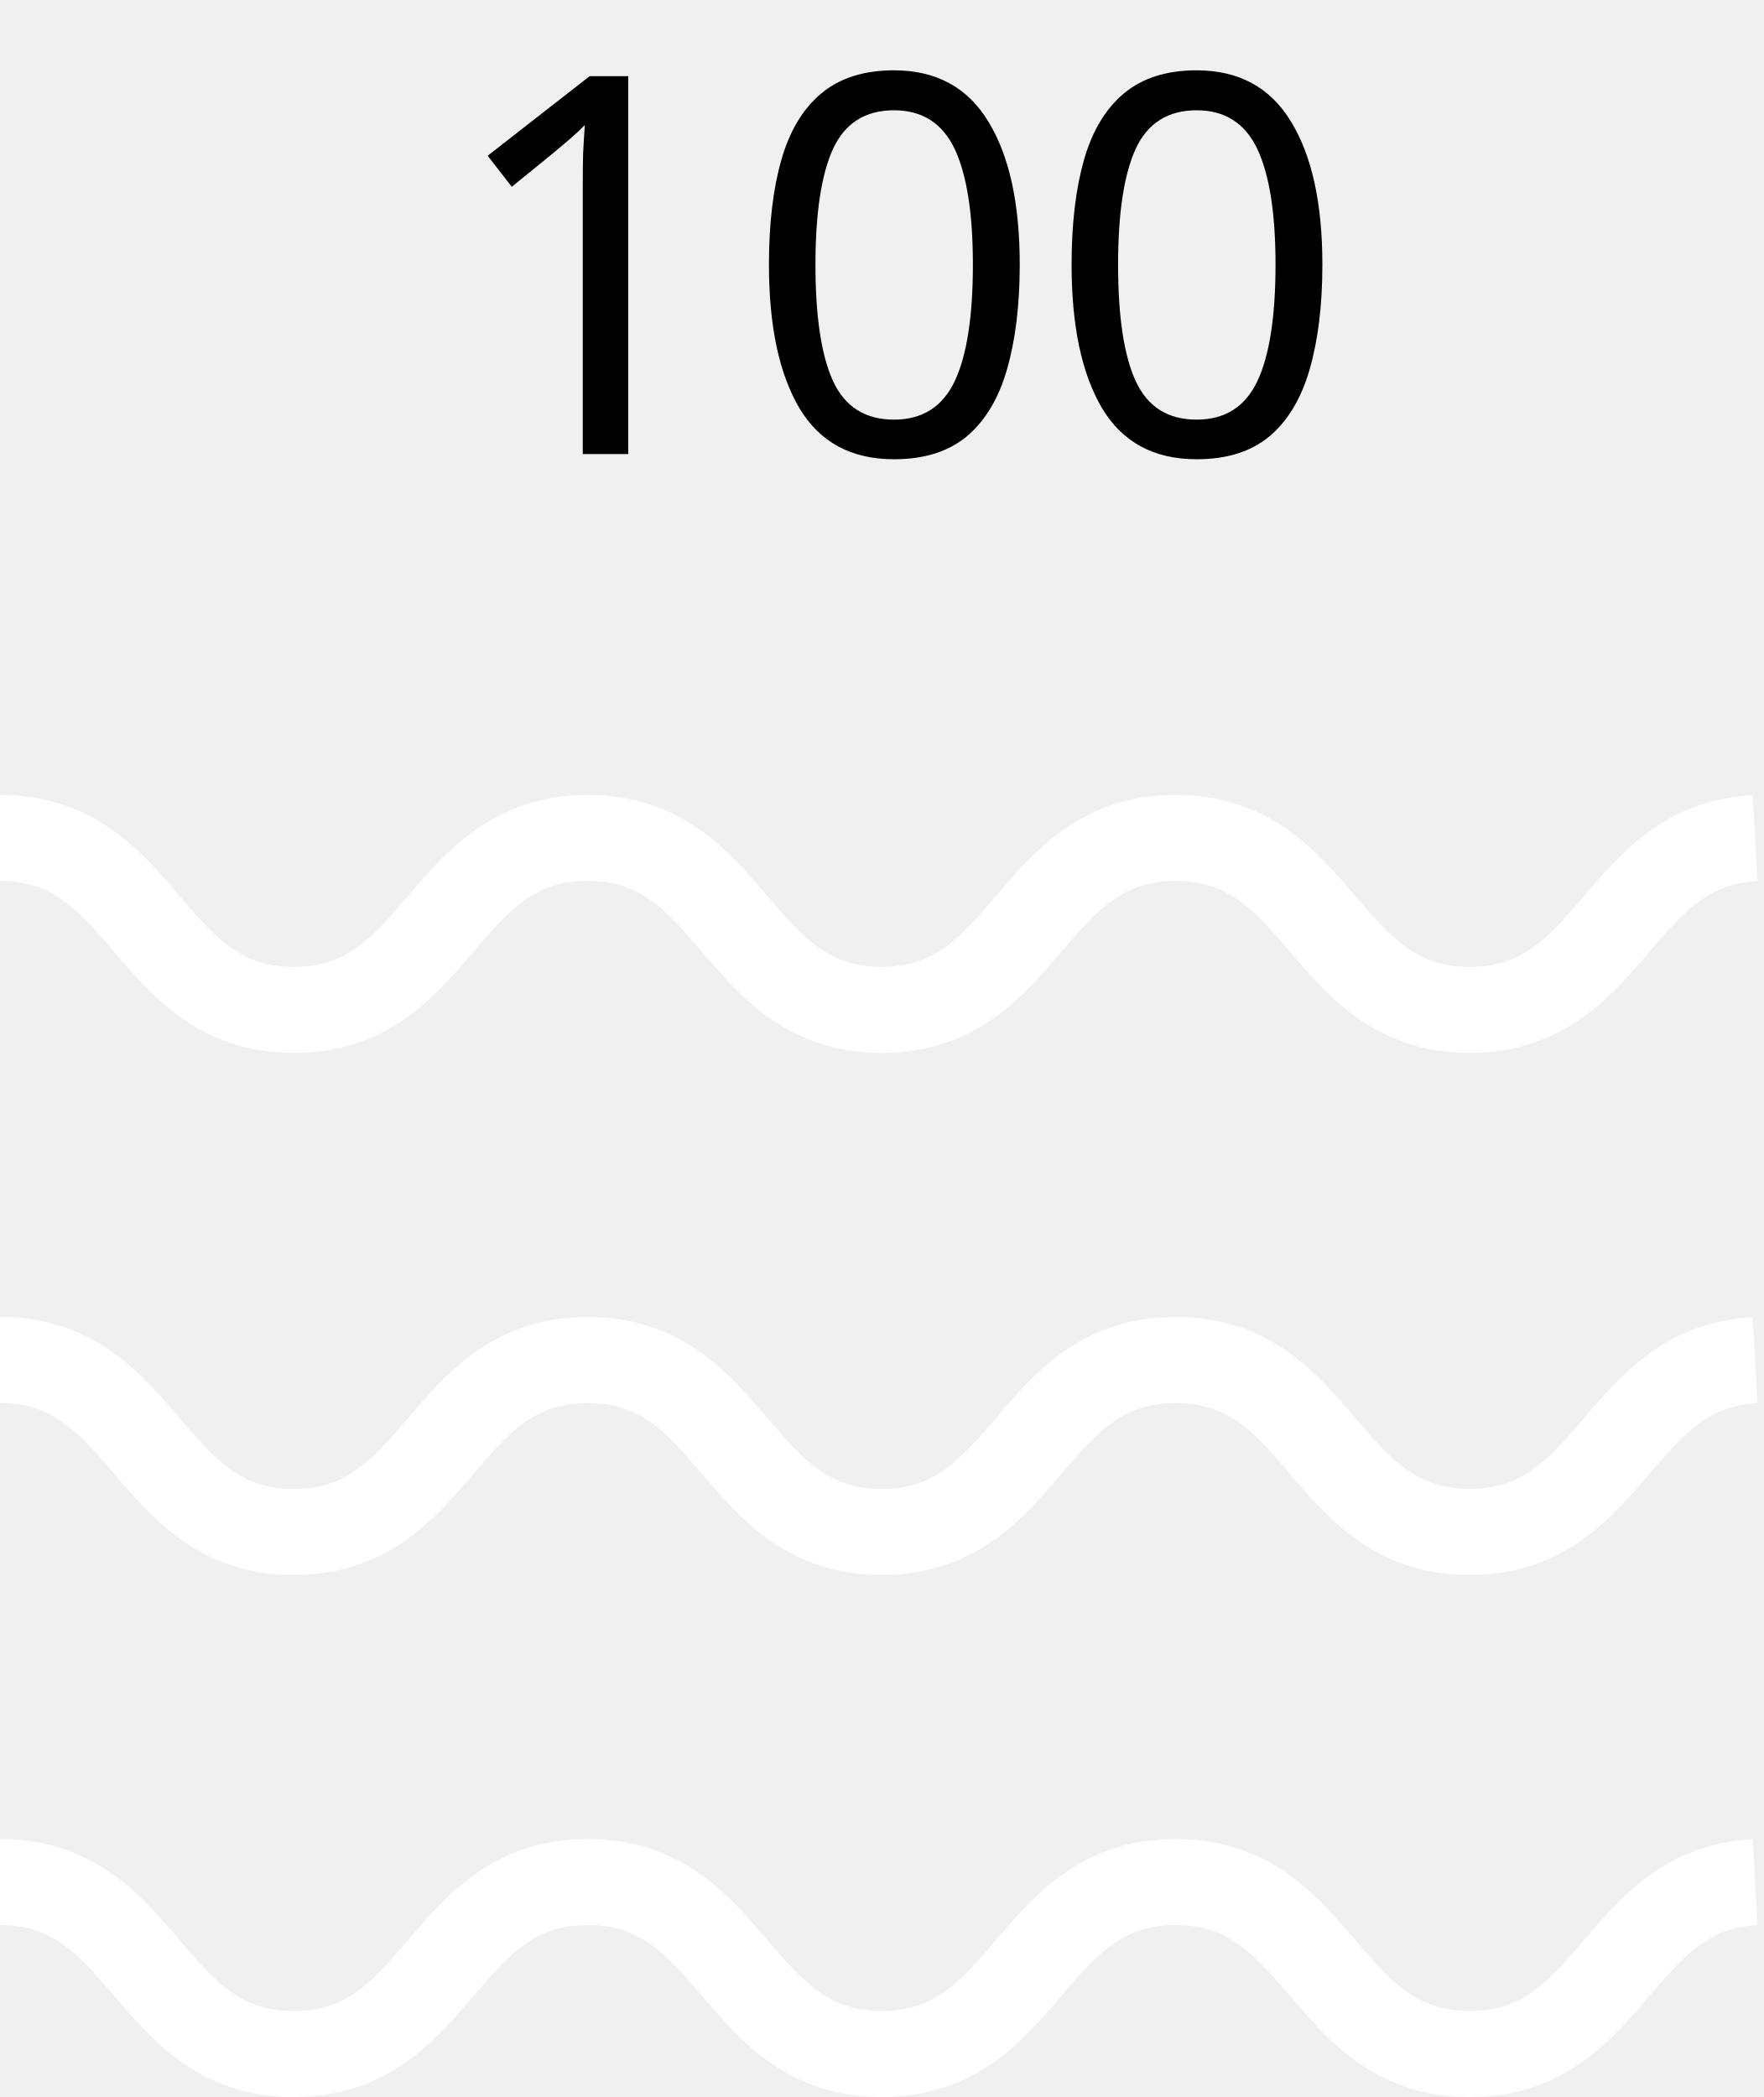
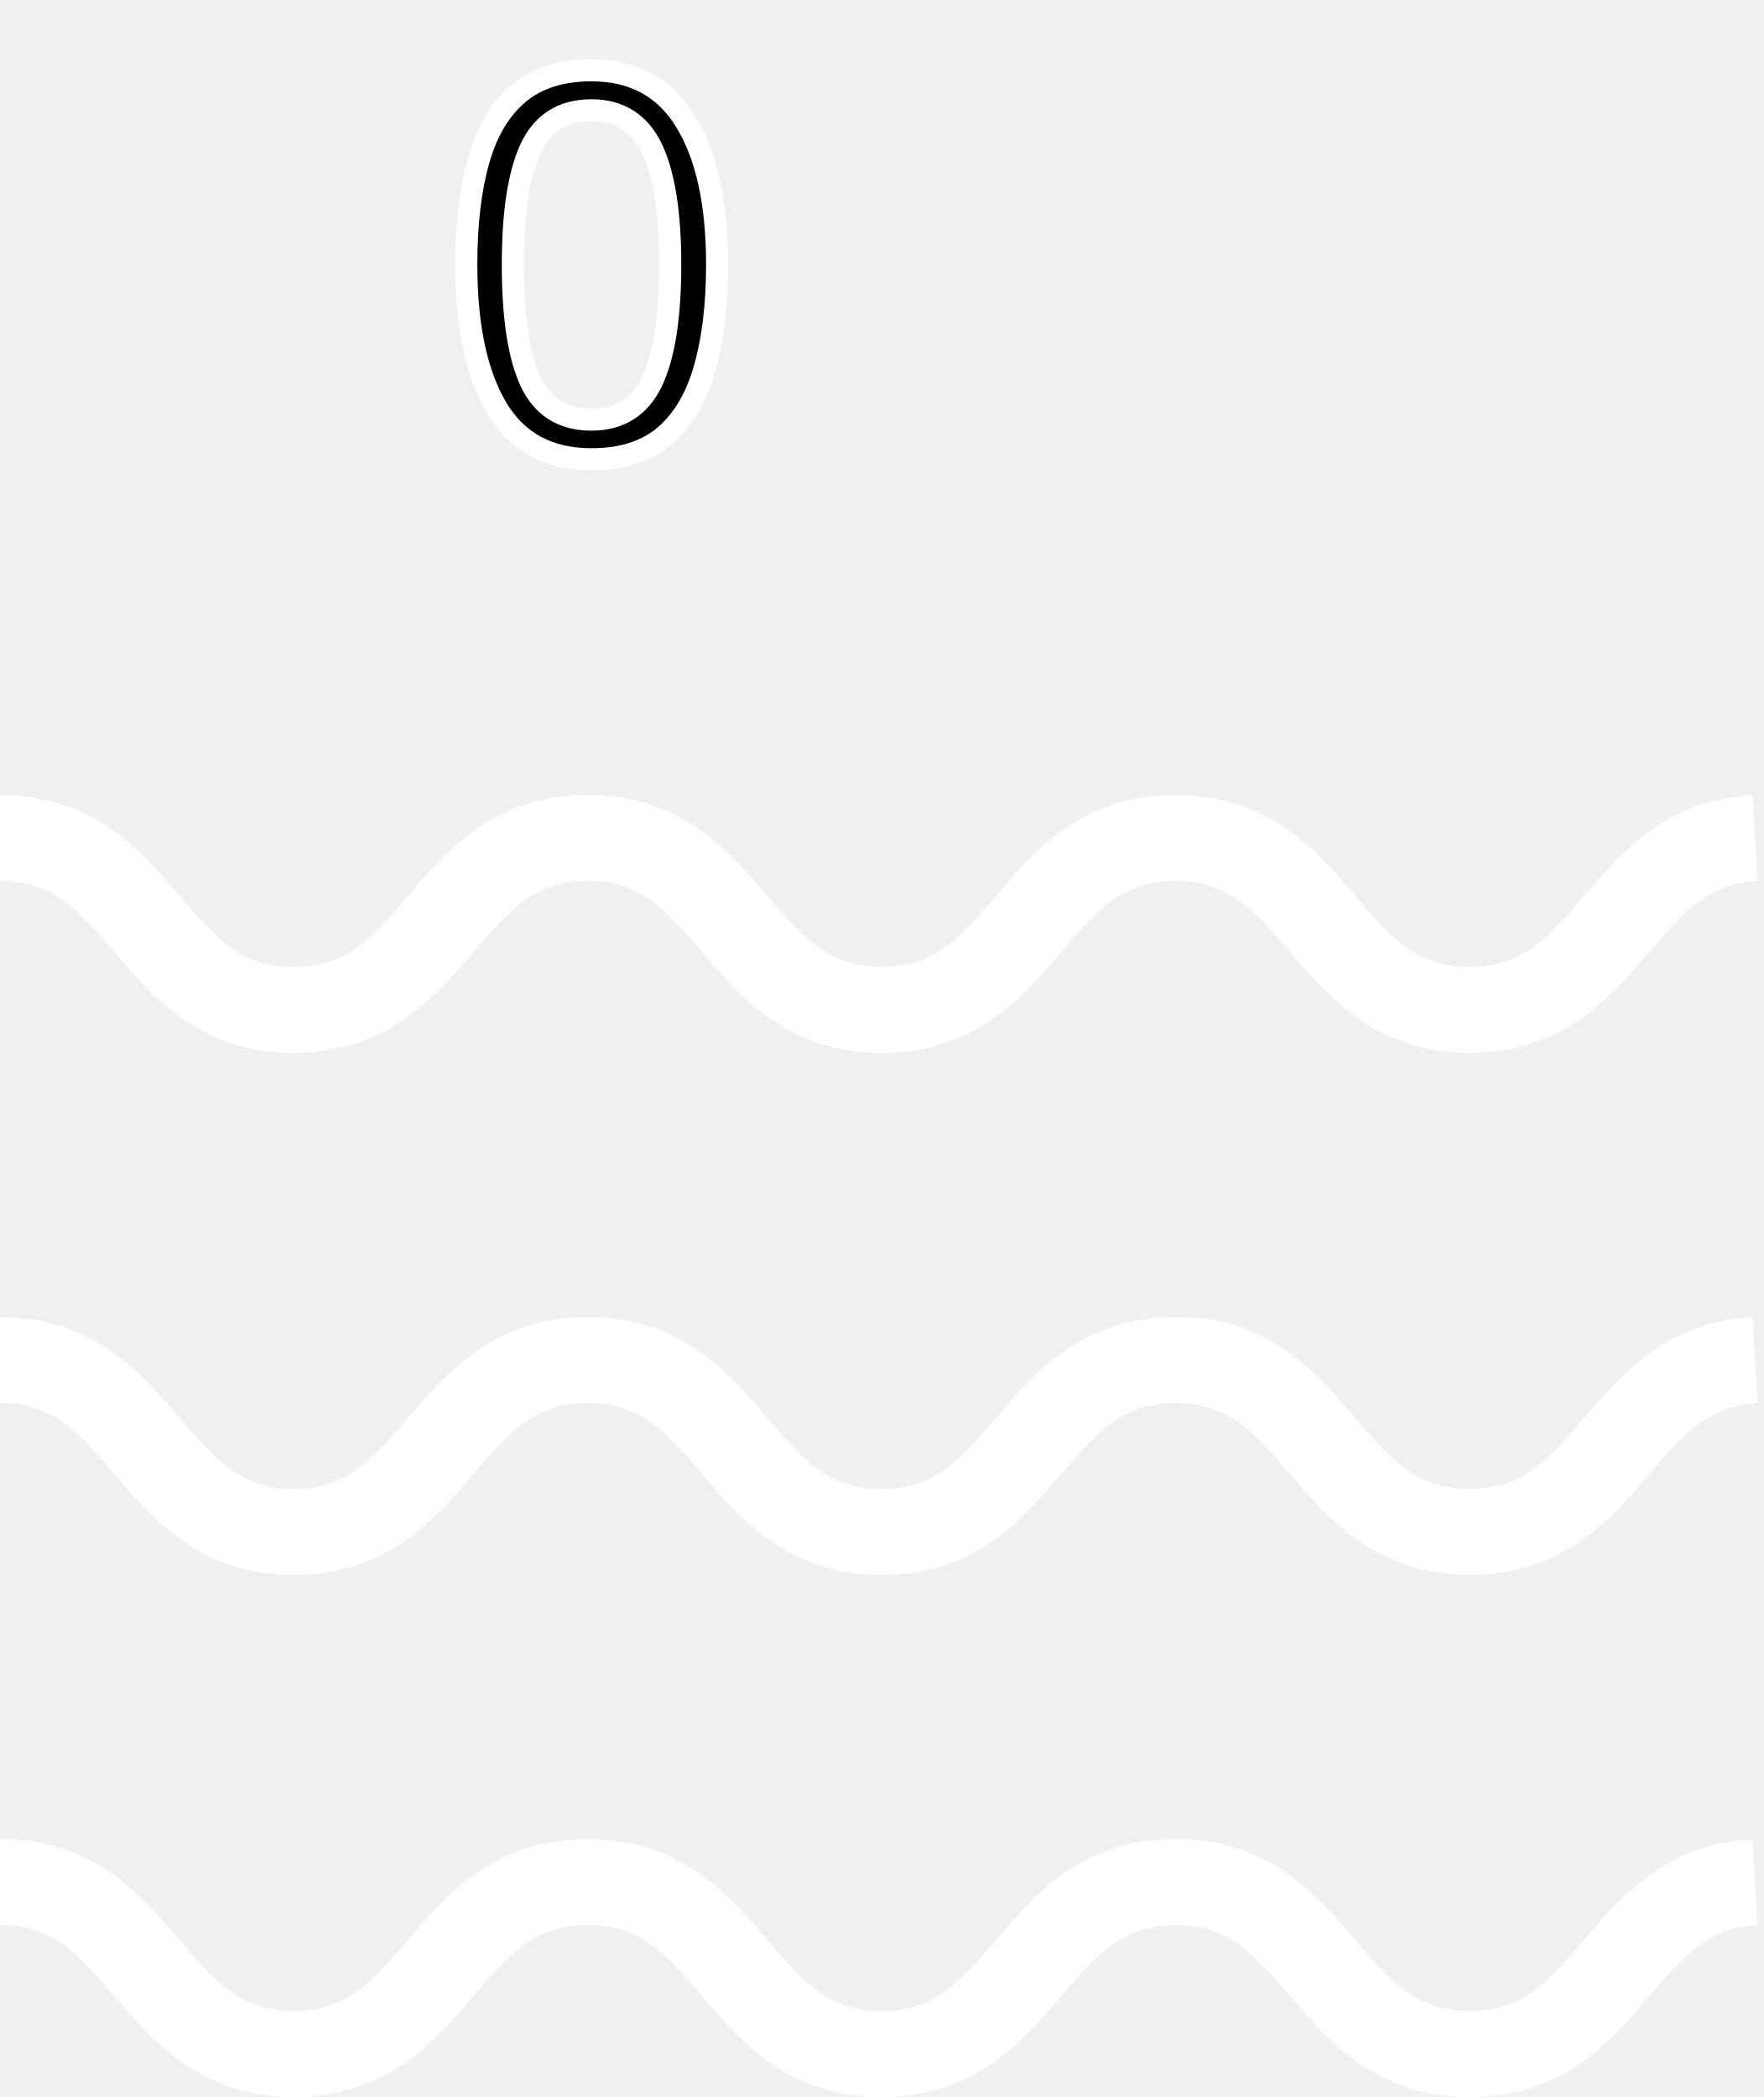
<svg xmlns="http://www.w3.org/2000/svg" xmlns:xlink="http://www.w3.org/1999/xlink" version="1.1" id="Layer_1" x="0px" y="0px" width="80px" height="95.113px" viewBox="0 0 80 95.113" enable-background="new 0 0 80 95.113" xml:space="preserve">
  <g>
    <path id="check" fill="none" stroke="white" stroke-width="3.9" stroke-dasharray="96" stroke-dashoffset="0" stroke-miterlimit="10" d="M0,38.005c6.663,0,6.663,7.801,13.327,7.801   c6.665,0,6.665-7.801,13.33-7.801c6.667,0,6.667,7.801,13.334,7.801c6.666,0,6.666-7.801,13.331-7.801   c6.67,0,6.67,7.801,13.339,7.801S73.33,38.005,80,38.005">
	</path>
  </g>
  <g>
    <path id="check2" fill="none" stroke="white" stroke-width="3.9" stroke-dasharray="96" stroke-dashoffset="0" stroke-miterlimit="10" d="M0,61.684c6.663,0,6.663,7.801,13.327,7.801   c6.665,0,6.665-7.801,13.33-7.801c6.667,0,6.667,7.801,13.334,7.801c6.666,0,6.666-7.801,13.331-7.801   c6.67,0,6.67,7.801,13.339,7.801S73.33,61.684,80,61.684">

	</path>
  </g>
  <g>
    <path id="check3" fill="none" stroke="white" stroke-width="3.9" stroke-dasharray="96" stroke-dashoffset="0" stroke-miterlimit="10" d="M0,85.362c6.663,0,6.663,7.801,13.327,7.801   c6.665,0,6.665-7.801,13.33-7.801c6.667,0,6.667,7.801,13.334,7.801c6.666,0,6.666-7.801,13.331-7.801   c6.67,0,6.67,7.801,13.339,7.801S73.33,85.362,80,85.362">

	</path>
  </g>
-   <text transform="matrix(1 0 0 1 19.9785 20.5957)" font-family="'ArialMT'" font-size="24">100</text>
-   <animate id="check-anim" xlink:href="#check" attributeName="stroke-dashoffset" begin="0s" values="96; 0" dur="1s" repeatCount="10" calcMode="linear">
+   <text id="loader__percents" stroke="white" transform="matrix(1 0 0 1 19.9785 20.5957)" font-family="'ArialMT'" font-size="24">0</text>
+   <animate id="check-anim" xlink:href="#check" attributeName="stroke-dashoffset" begin="0s" values="96; 0" dur="1s" repeatCount="indefinite" calcMode="ease-in">
	</animate>
-   <animate id="check-anim2" xlink:href="#check2" attributeName="stroke-dashoffset" begin="check-anim.begin + 0.2s" values="96; 0" dur="1s" repeatCount="10" calcMode="linear">
+   <animate id="check-anim2" xlink:href="#check2" attributeName="stroke-dashoffset" begin="0s" values="96; 0" dur="1s" repeatCount="indefinite" calcMode="linear">
	</animate>
-   <animate id="check-anim3" xlink:href="#check3" attributeName="stroke-dashoffset" begin="check-anim2.begin + 0.2s" values="96; 0" dur="1s" repeatCount="10" calcMode="linear">
+   <animate id="check-anim3" xlink:href="#check3" attributeName="stroke-dashoffset" begin="0s" values="96; 0" dur="1s" repeatCount="indefinite" calcMode="linear">
	</animate>
</svg>
